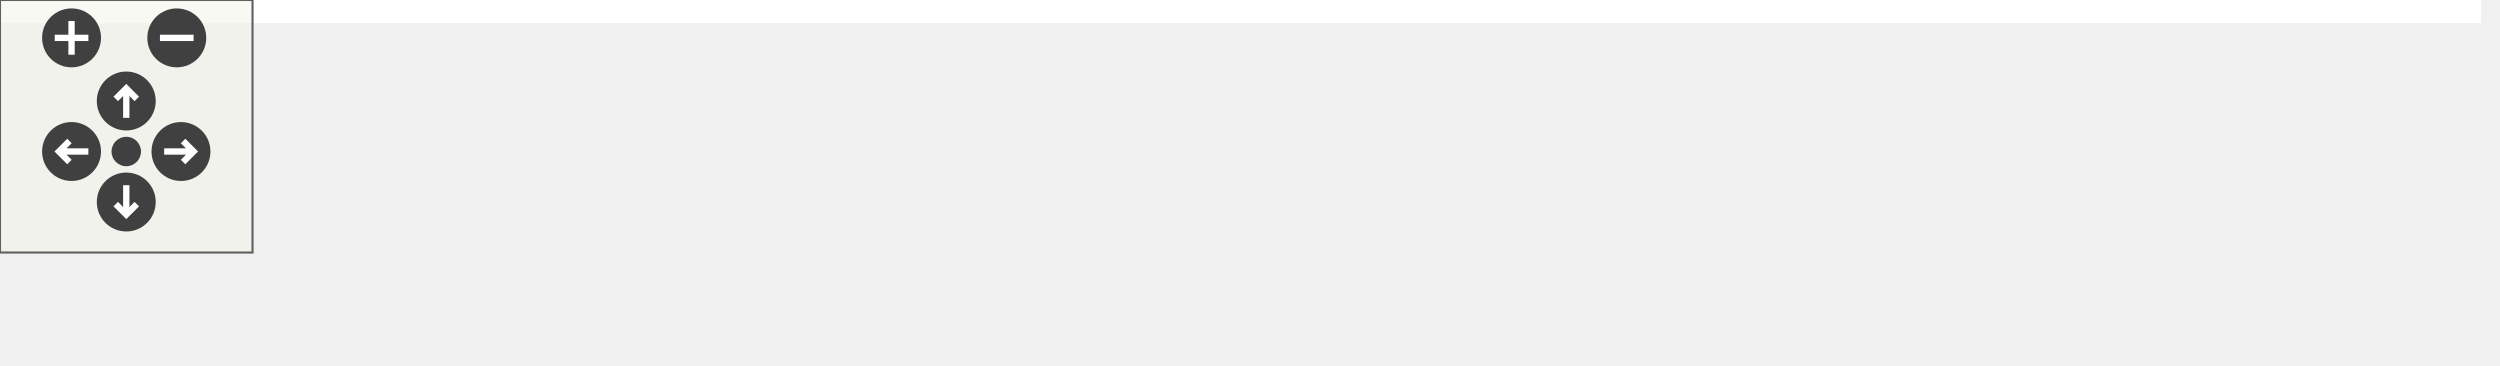
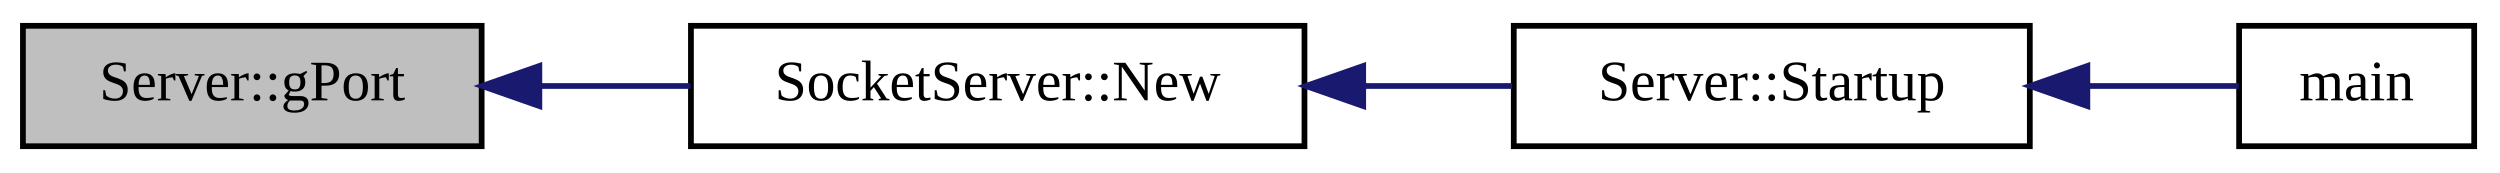
- <svg xmlns="http://www.w3.org/2000/svg" xmlns:xlink="http://www.w3.org/1999/xlink" id="main" version="1.1" xml:space="preserve">
-   <defs>
-     <circle id="rim" cx="0" cy="0" r="7" />
-     <circle id="rim2" cx="0" cy="0" r="3.5" />
-     <g id="zoomPlus">
-       <use xlink:href="#rim" fill="#404040">
-         <set attributeName="fill" to="#808080" begin="zoomplus.mouseover" end="zoomplus.mouseout" />
-       </use>
-       <path d="M-4,0h8M0,-4v8" fill="none" stroke="white" stroke-width="1.5" pointer-events="none" />
+ <svg xmlns="http://www.w3.org/2000/svg" xmlns:xlink="http://www.w3.org/1999/xlink" width="436pt" height="30pt" viewBox="0.00 0.00 436.00 30.00">
+   <g id="graph1" class="graph" transform="scale(1 1) rotate(0) translate(4 26)">
+     <polygon fill="white" stroke="white" points="-4,5 -4,-26 433,-26 433,5 -4,5" />
+     <g id="node1" class="node">
+       <polygon fill="#bfbfbf" stroke="black" points="0,-0.5 0,-21.5 80,-21.5 80,-0.5 0,-0.5" />
+       <text text-anchor="middle" x="40" y="-8.5" font-family="FreeSans.ttf" font-size="10.00">Server::gPort</text>
    </g>
-     <g id="zoomMin">
-       <use xlink:href="#rim" fill="#404040">
-         <set attributeName="fill" to="#808080" begin="zoomminus.mouseover" end="zoomminus.mouseout" />
-       </use>
-       <path d="M-4,0h8" fill="none" stroke="white" stroke-width="1.5" pointer-events="none" />
+     <g id="node3" class="node">
+       <a xlink:href="classSocketServer.xhtml#a276e17da8bbf562313bce8edfd32e231" target="_top" xlink:title="Build a socket for a server and set all attributes.">
+         <polygon fill="white" stroke="black" points="116.5,-0.5 116.5,-21.5 223.5,-21.5 223.5,-0.5 116.5,-0.5" />
+         <text text-anchor="middle" x="170" y="-8.5" font-family="FreeSans.ttf" font-size="10.00">SocketServer::New</text>
+       </a>
    </g>
-     <g id="dirArrow">
-       <path fill="none" stroke="white" stroke-width="1.5" d="M0,-3.0v7 M-2.5,-0.5L0,-3.0L2.5,-0.5" />
+     <g id="edge2" class="edge">
+       <path fill="none" stroke="midnightblue" d="M90.292,-11C98.858,-11 107.784,-11 116.431,-11" />
+       <polygon fill="midnightblue" stroke="midnightblue" points="90.065,-7.5 80.065,-11 90.065,-14.5 90.065,-7.5" />
    </g>
-     <g id="resetDef">
-       <use xlink:href="#rim2" fill="#404040">
-         <set attributeName="fill" to="#808080" begin="reset.mouseover" end="reset.mouseout" />
-       </use>
+     <g id="node5" class="node">
+       <a xlink:href="classServer.xhtml#a84ed4b0103f83fe0ece0a89983d0787a" target="_top" xlink:title="Start the NAMS server. Responsible for calling all critical boot-time functions such as SocketServer ...">
+         <polygon fill="white" stroke="black" points="260,-0.5 260,-21.5 350,-21.5 350,-0.5 260,-0.5" />
+         <text text-anchor="middle" x="305" y="-8.5" font-family="FreeSans.ttf" font-size="10.00">Server::Startup</text>
+       </a>
    </g>
-   </defs>
-   <svg id="graph" class="graph">
-     <g id="viewport">
-       <polygon fill="white" stroke="white" points="-4,5 -4,-26 589,-26 589,5 -4,5" />
-       <g id="node1" class="node">
-         <polygon fill="#bfbfbf" stroke="black" points="0,-0.5 0,-21.5 80,-21.5 80,-0.5 0,-0.5" />
-         <text text-anchor="middle" x="40" y="-8.5" font-family="FreeSans.ttf" font-size="10.00">Server::gPort</text>
-       </g>
-       <g id="node3" class="node">
-         <a xlink:href="classSocketServer.xhtml#a276e17da8bbf562313bce8edfd32e231" target="_top" xlink:title="Build a socket for a server and set all attributes.">
-           <polygon fill="white" stroke="black" points="116.5,-0.5 116.5,-21.5 223.5,-21.5 223.5,-0.5 116.5,-0.5" />
-           <text text-anchor="middle" x="170" y="-8.5" font-family="FreeSans.ttf" font-size="10.00">SocketServer::New</text>
-         </a>
-       </g>
-       <g id="edge2" class="edge">
-         <path fill="none" stroke="midnightblue" d="M90.292,-11C98.858,-11 107.784,-11 116.431,-11" />
-         <polygon fill="midnightblue" stroke="midnightblue" points="90.065,-7.5 80.065,-11 90.065,-14.5 90.065,-7.5" />
-       </g>
-       <g id="node5" class="node">
-         <a xlink:href="classSocketServer.xhtml#a613401f64ca4c185e0a90dd2ae57b546" target="_top" xlink:title="Spawns a new Thread of SocketServer::Update() to process client updates.">
-           <polygon fill="white" stroke="black" points="260,-0.5 260,-21.5 380,-21.5 380,-0.5 260,-0.5" />
-           <text text-anchor="middle" x="320" y="-8.5" font-family="FreeSans.ttf" font-size="10.00">SocketServer::Thread</text>
-         </a>
-       </g>
-       <g id="edge4" class="edge">
-         <path fill="none" stroke="midnightblue" d="M233.739,-11C242.369,-11 251.202,-11 259.768,-11" />
-         <polygon fill="midnightblue" stroke="midnightblue" points="233.73,-7.5 223.73,-11 233.73,-14.5 233.73,-7.5" />
-       </g>
-       <g id="node7" class="node">
-         <a xlink:href="classServer.xhtml#a84ed4b0103f83fe0ece0a89983d0787a" target="_top" xlink:title="Start the NAMS server. Responsible for calling all critical boot-time functions such as SocketServer ...">
-           <polygon fill="white" stroke="black" points="416,-0.5 416,-21.5 506,-21.5 506,-0.5 416,-0.5" />
-           <text text-anchor="middle" x="461" y="-8.5" font-family="FreeSans.ttf" font-size="10.00">Server::Startup</text>
-         </a>
-       </g>
-       <g id="edge6" class="edge">
-         <path fill="none" stroke="midnightblue" d="M390.375,-11C399.066,-11 407.759,-11 415.926,-11" />
-         <polygon fill="midnightblue" stroke="midnightblue" points="390.206,-7.5 380.206,-11 390.206,-14.5 390.206,-7.5" />
-       </g>
-       <g id="node9" class="node">
-         <a xlink:href="main_8cpp.xhtml#ad53223b8779f25caeddb70a3b9172967" target="_top" xlink:title="The default function required to execute the server.">
-           <polygon fill="white" stroke="black" points="542.5,-0.5 542.5,-21.5 583.5,-21.5 583.5,-0.5 542.5,-0.5" />
-           <text text-anchor="middle" x="563" y="-8.5" font-family="FreeSans.ttf" font-size="10.00">main</text>
-         </a>
-       </g>
-       <g id="edge8" class="edge">
-         <path fill="none" stroke="midnightblue" d="M516.203,-11C525.56,-11 534.726,-11 542.432,-11" />
-         <polygon fill="midnightblue" stroke="midnightblue" points="516.036,-7.5 506.036,-11 516.036,-14.5 516.036,-7.5" />
-       </g>
+     <g id="edge4" class="edge">
+       <path fill="none" stroke="midnightblue" d="M233.901,-11C242.614,-11 251.408,-11 259.699,-11" />
+       <polygon fill="midnightblue" stroke="midnightblue" points="233.744,-7.5 223.743,-11 233.743,-14.5 233.744,-7.5" />
    </g>
-   </svg>
-   <g id="navigator" transform="translate(0 0)" fill="#404254">
-     <rect fill="#f2f5e9" fill-opacity="0.5" stroke="#606060" stroke-width=".5" x="0" y="0" width="60" height="60" />
-     <use id="zoomplus" xlink:href="#zoomPlus" x="17" y="9" />
-     <use id="zoomminus" xlink:href="#zoomMin" x="42" y="9" />
-     <use id="reset" xlink:href="#resetDef" x="30" y="36" />
-     <g id="arrowUp" xlink:href="#dirArrow" transform="translate(30 24)">
-       <use xlink:href="#rim" fill="#404040">
-         <set attributeName="fill" to="#808080" begin="arrowUp.mouseover" end="arrowUp.mouseout" />
-       </use>
-       <path fill="none" stroke="white" stroke-width="1.5" d="M0,-3.0v7 M-2.5,-0.5L0,-3.0L2.5,-0.5" />
+     <g id="node7" class="node">
+       <a xlink:href="main_8cpp.xhtml#ad53223b8779f25caeddb70a3b9172967" target="_top" xlink:title="The default function required to execute the server.">
+         <polygon fill="white" stroke="black" points="386.5,-0.5 386.5,-21.5 427.5,-21.5 427.5,-0.5 386.5,-0.5" />
+         <text text-anchor="middle" x="407" y="-8.5" font-family="FreeSans.ttf" font-size="10.00">main</text>
+       </a>
    </g>
-     <g id="arrowRight" xlink:href="#dirArrow" transform="rotate(90) translate(36 -43)">
-       <use xlink:href="#rim" fill="#404040">
-         <set attributeName="fill" to="#808080" begin="arrowRight.mouseover" end="arrowRight.mouseout" />
-       </use>
-       <path fill="none" stroke="white" stroke-width="1.5" d="M0,-3.0v7 M-2.5,-0.5L0,-3.0L2.5,-0.5" />
-     </g>
-     <g id="arrowDown" xlink:href="#dirArrow" transform="rotate(180) translate(-30 -48)">
-       <use xlink:href="#rim" fill="#404040">
-         <set attributeName="fill" to="#808080" begin="arrowDown.mouseover" end="arrowDown.mouseout" />
-       </use>
-       <path fill="none" stroke="white" stroke-width="1.5" d="M0,-3.0v7 M-2.5,-0.5L0,-3.0L2.5,-0.5" />
-     </g>
-     <g id="arrowLeft" xlink:href="#dirArrow" transform="rotate(270) translate(-36 17)">
-       <use xlink:href="#rim" fill="#404040">
-         <set attributeName="fill" to="#808080" begin="arrowLeft.mouseover" end="arrowLeft.mouseout" />
-       </use>
-       <path fill="none" stroke="white" stroke-width="1.5" d="M0,-3.0v7 M-2.5,-0.5L0,-3.0L2.5,-0.5" />
+     <g id="edge6" class="edge">
+       <path fill="none" stroke="midnightblue" d="M360.203,-11C369.56,-11 378.726,-11 386.432,-11" />
+       <polygon fill="midnightblue" stroke="midnightblue" points="360.036,-7.5 350.036,-11 360.036,-14.5 360.036,-7.5" />
    </g>
  </g>
</svg>
